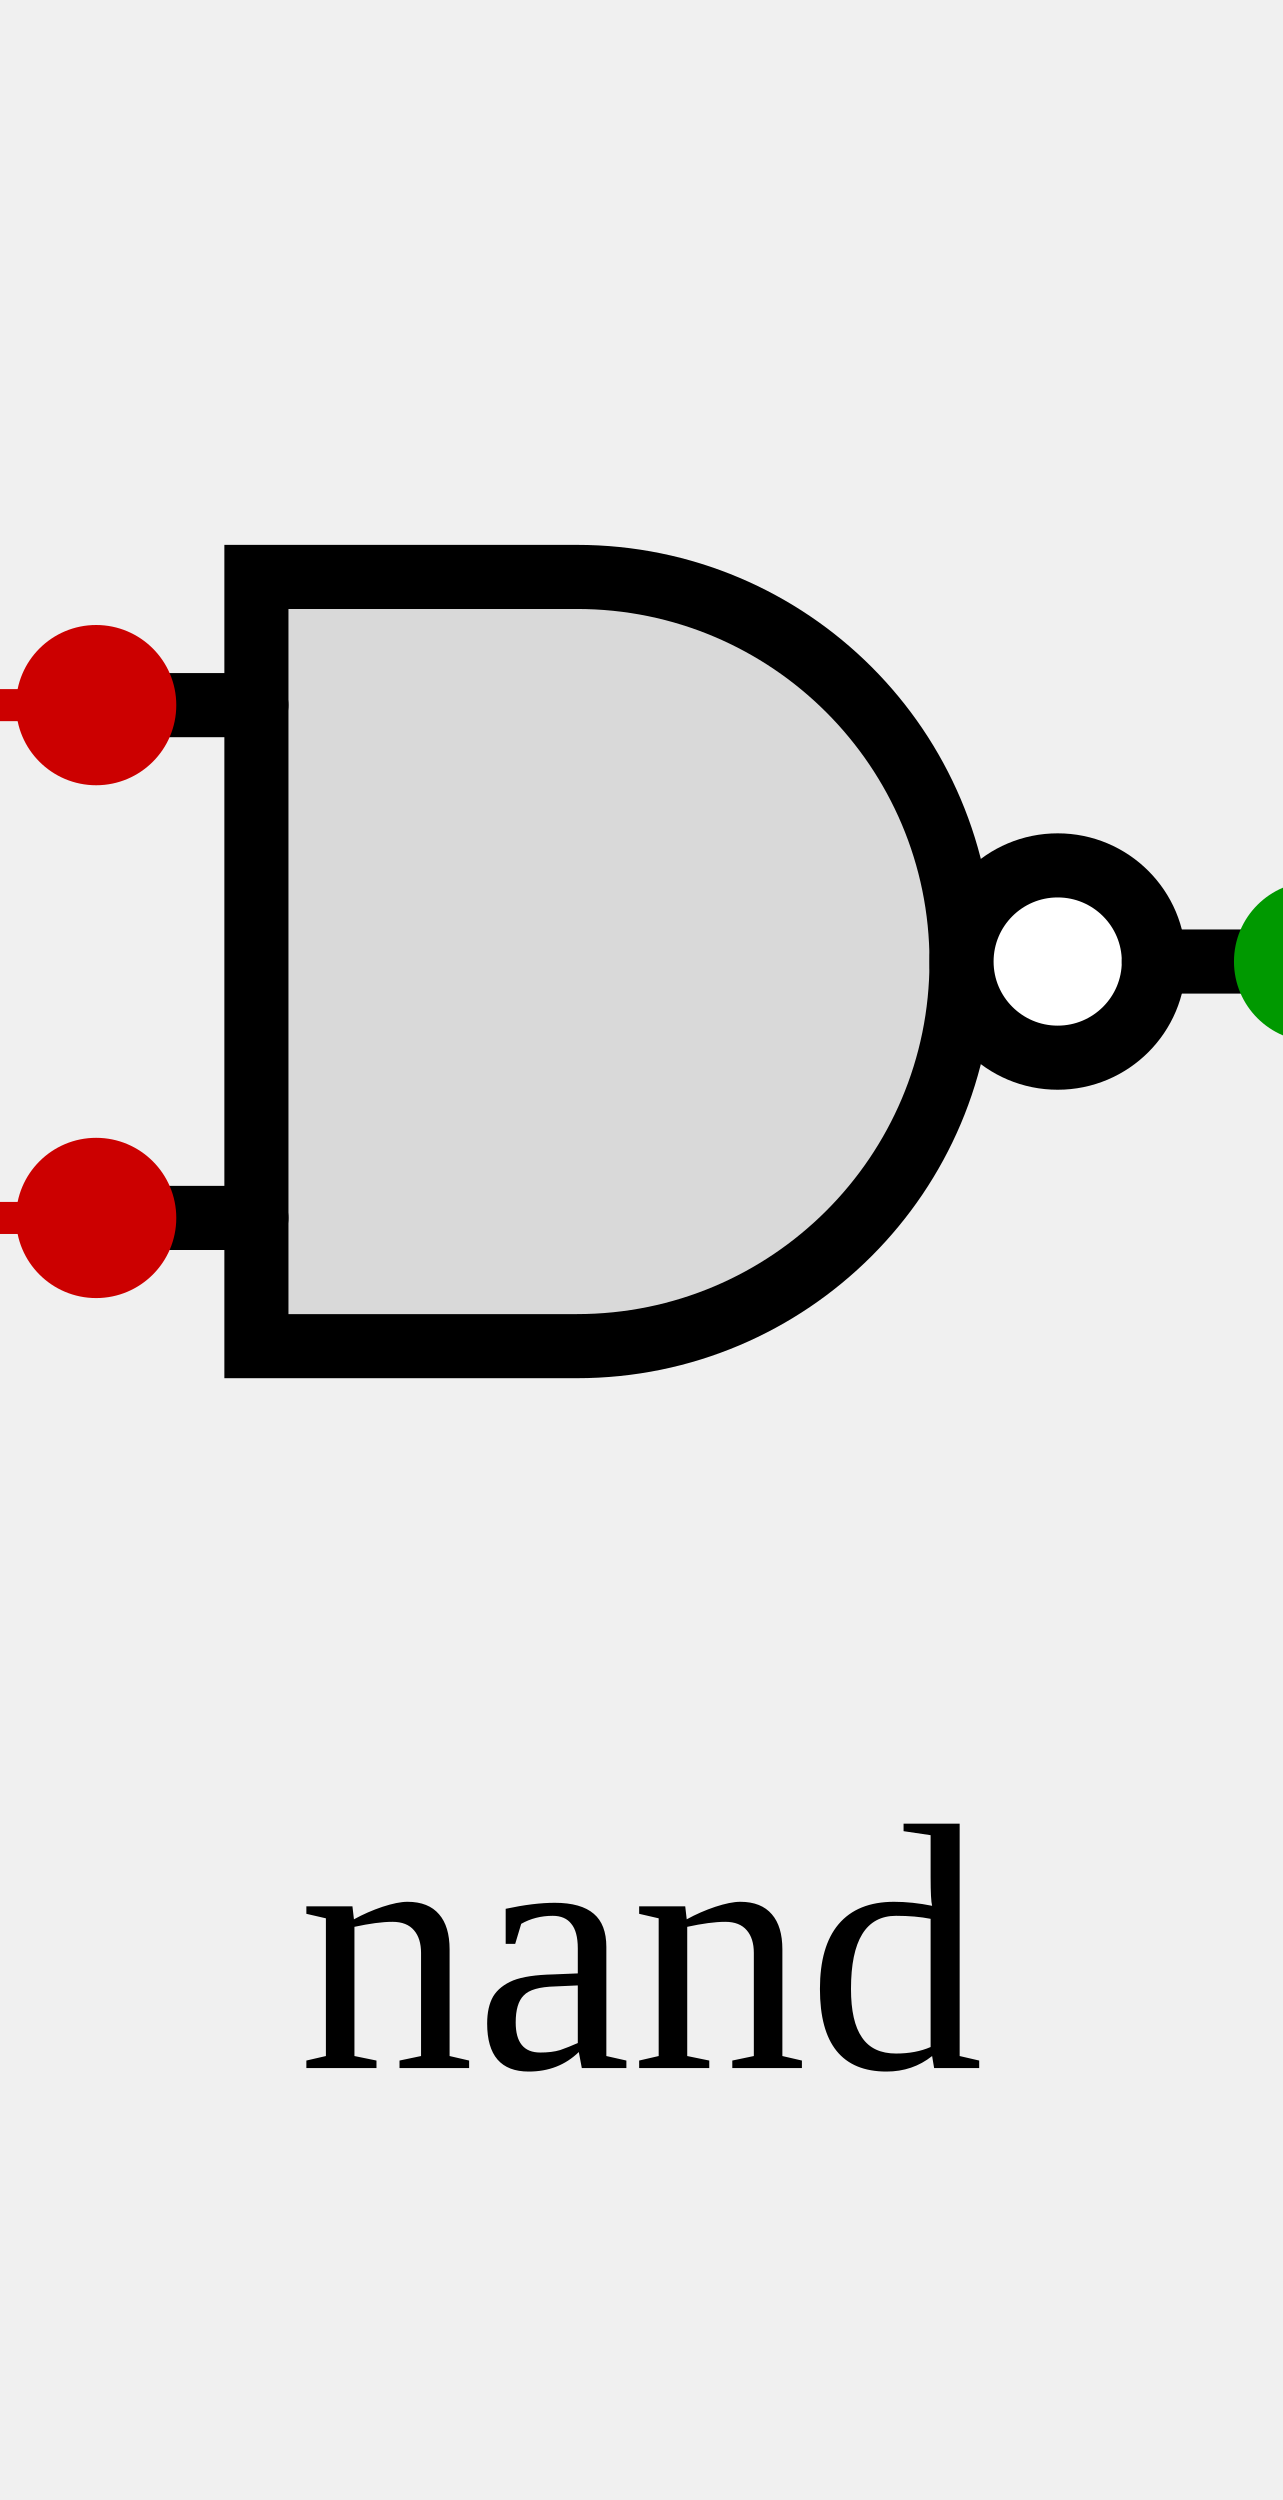
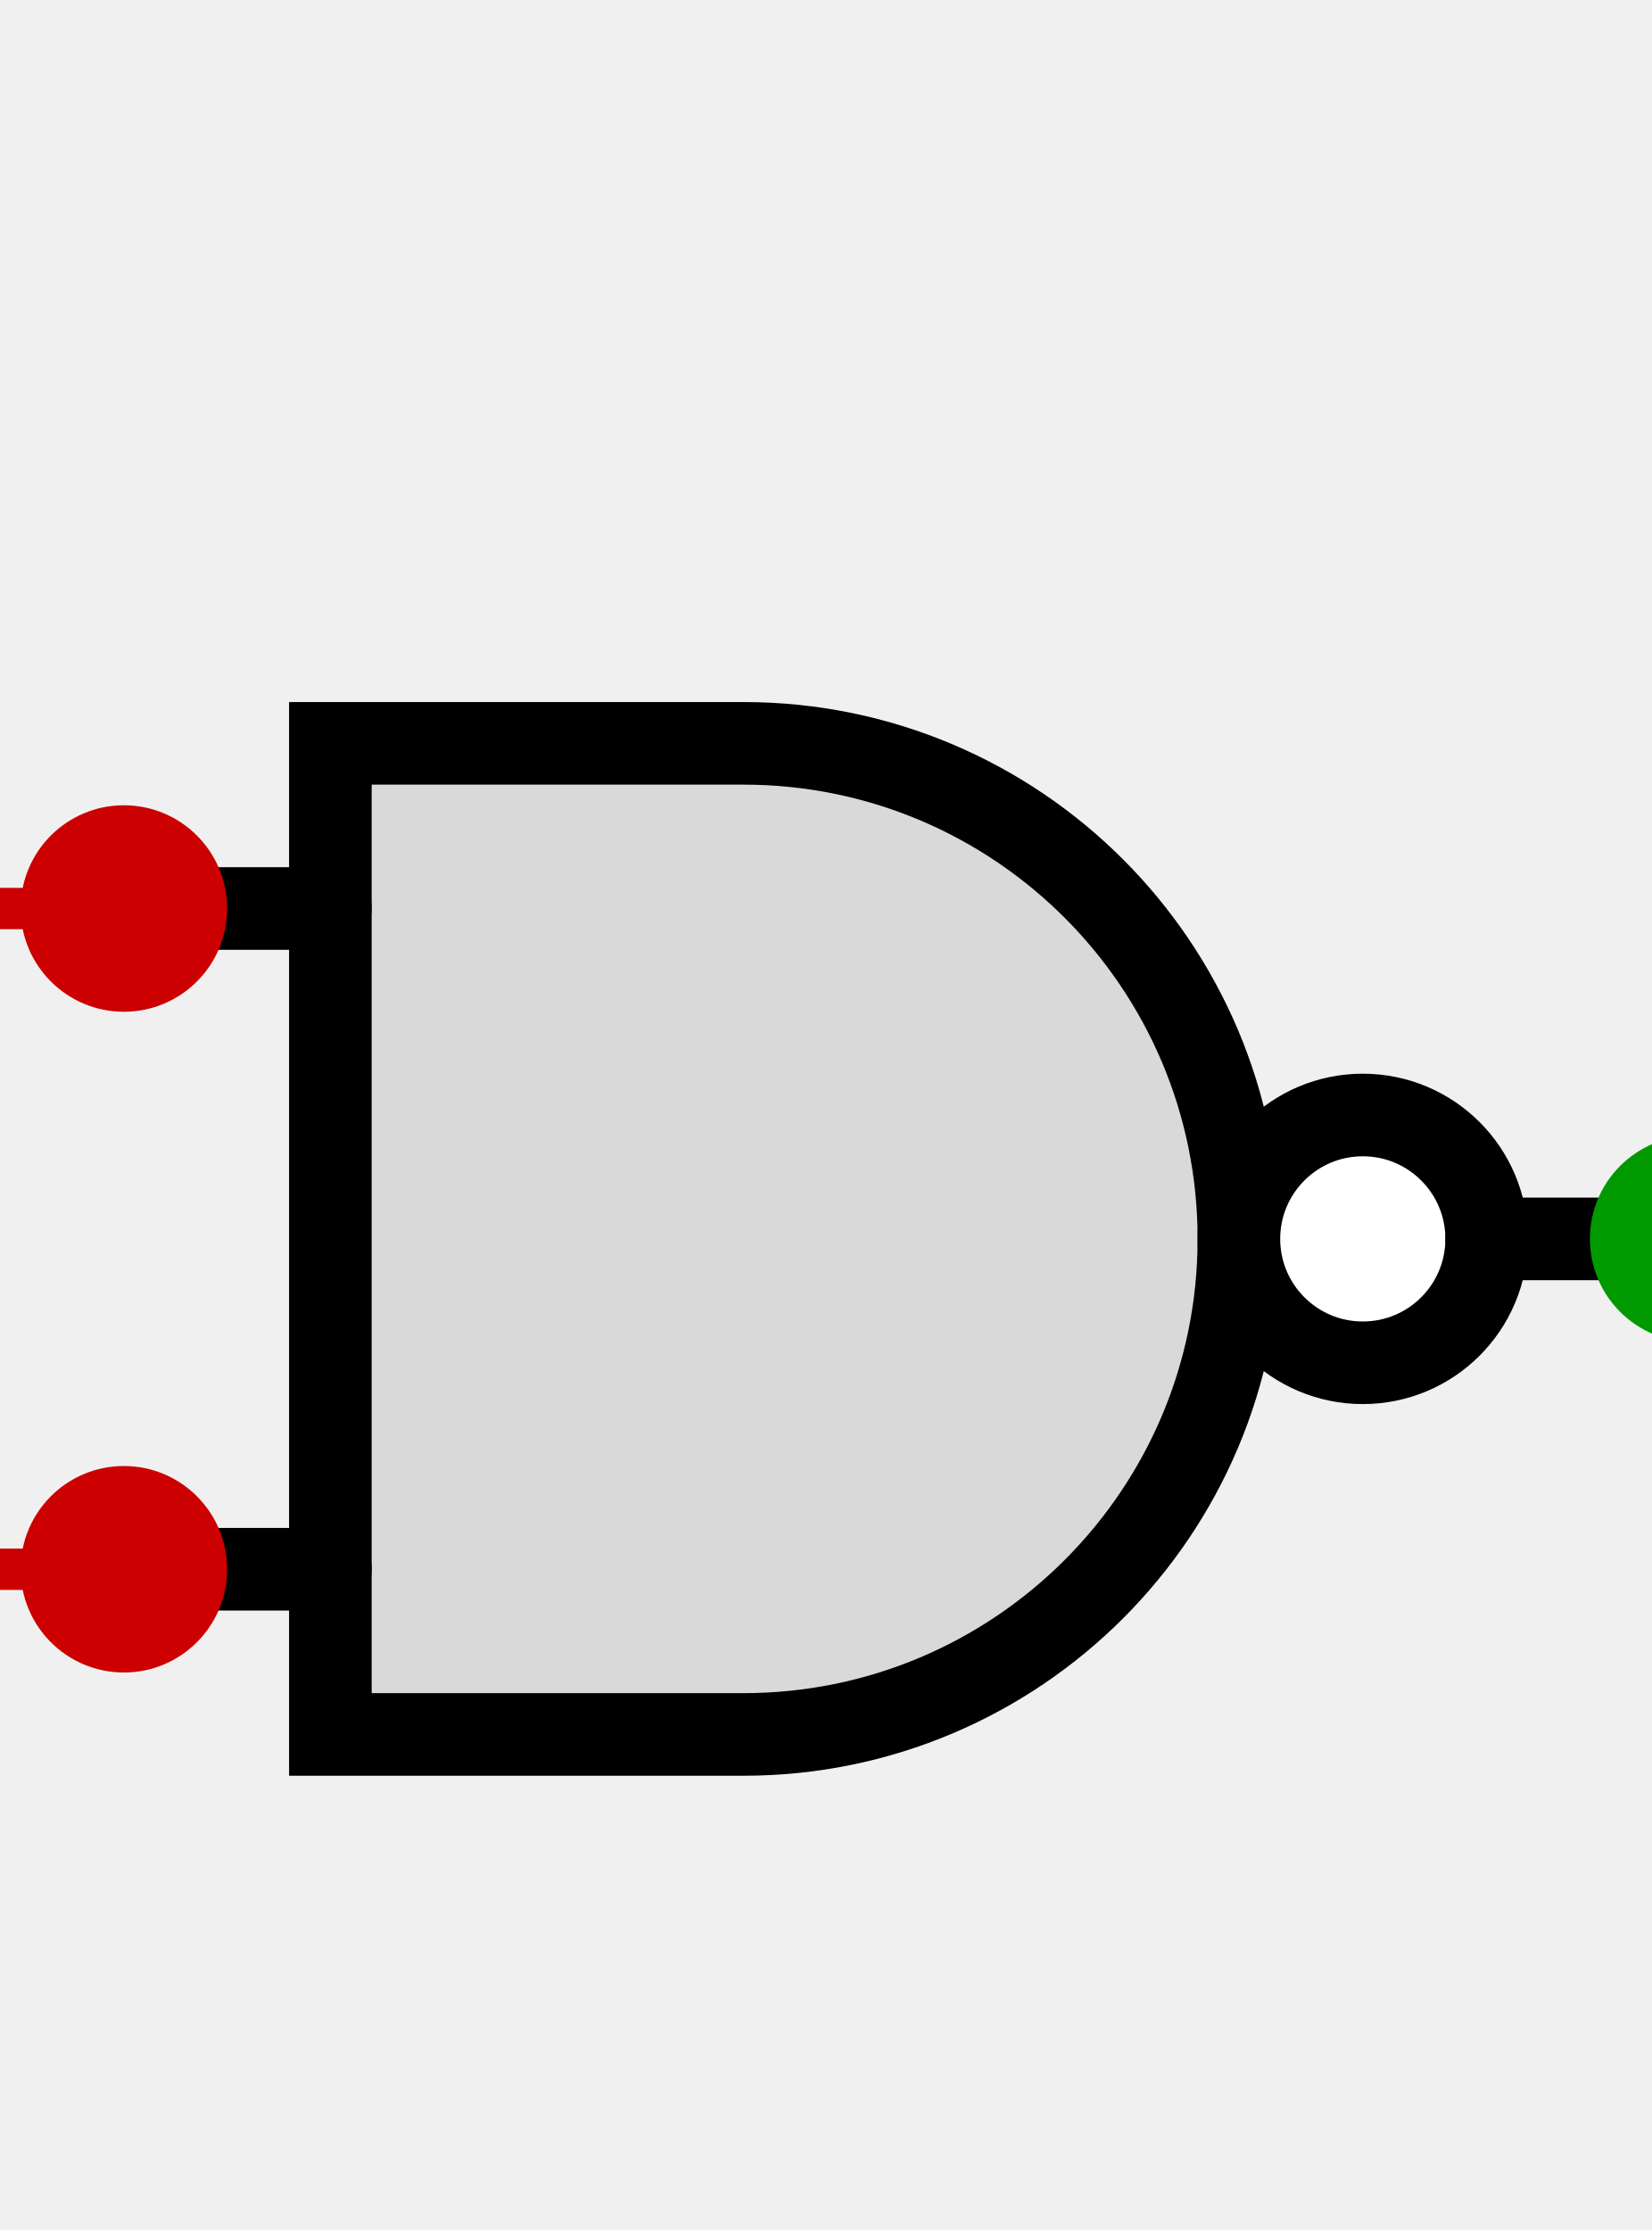
- <svg xmlns="http://www.w3.org/2000/svg" width="40" height="78" viewBox="0 0 40 78">
+ <svg xmlns="http://www.w3.org/2000/svg" width="40" height="54" viewBox="0 0 40 54">
  <path d="M 8 18 L 18 18 A 12 12 0 1 1 18 42 L 8 42 Z" fill="#d9d9d9" stroke="#000000" stroke-width="2" stroke-linejoin="miter" />
  <circle cx="33" cy="30" r="3" fill="#ffffff" stroke="#000000" stroke-width="2" />
  <line x1="3" y1="22" x2="8" y2="22" fill="none" stroke="#000000" stroke-width="2" stroke-linecap="round" />
  <line x1="3" y1="38" x2="8" y2="38" fill="none" stroke="#000000" stroke-width="2" stroke-linecap="round" />
  <line x1="36" y1="30" x2="41" y2="30" fill="none" stroke="#000000" stroke-width="2" stroke-linecap="round" />
  <line x1="0" y1="22" x2="3" y2="22" stroke="#c00" stroke-width="1" />
  <circle cx="3" cy="22" r="2.5" fill="#c00" />
  <line x1="0" y1="38" x2="3" y2="38" stroke="#c00" stroke-width="1" />
  <circle cx="3" cy="38" r="2.5" fill="#c00" />
  <line x1="41" y1="30" x2="40" y2="30" stroke="#090" stroke-width="1" />
  <circle cx="41" cy="30" r="2.5" fill="#090" />
  <text x="20" y="62" font-size="11" fill="#000000" text-anchor="middle" dominant-baseline="middle">nand</text>
</svg>
